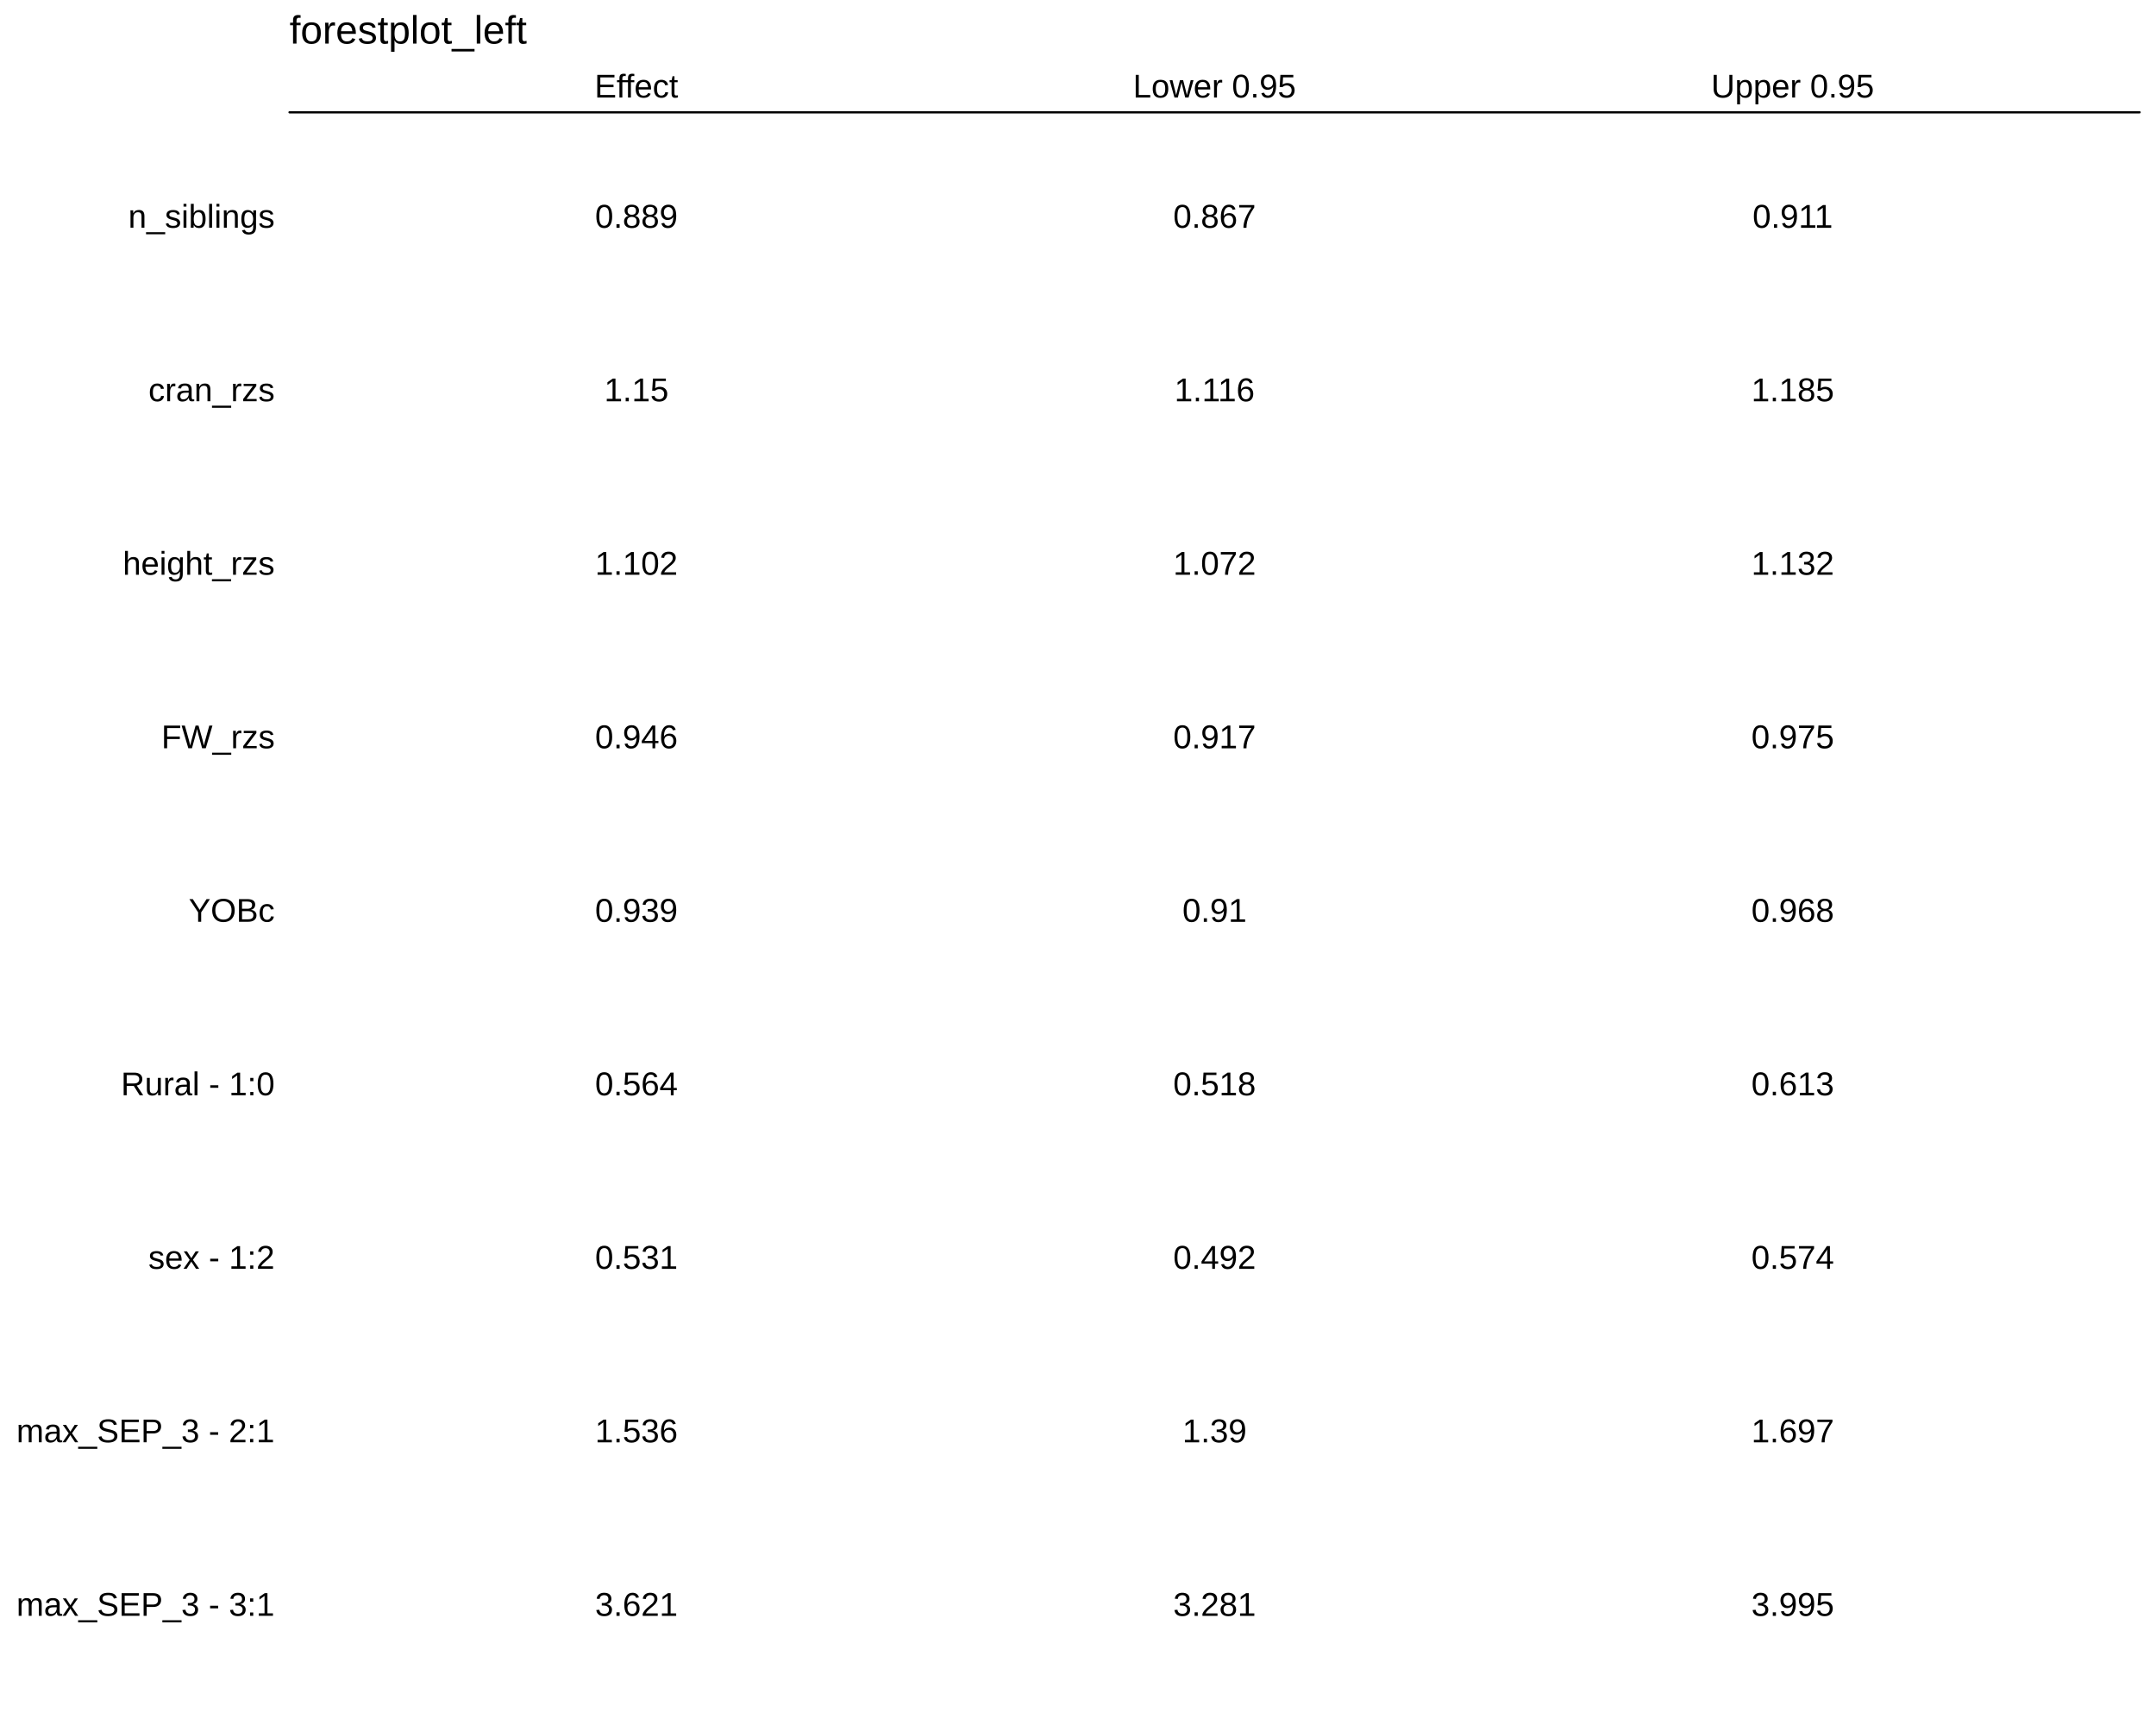
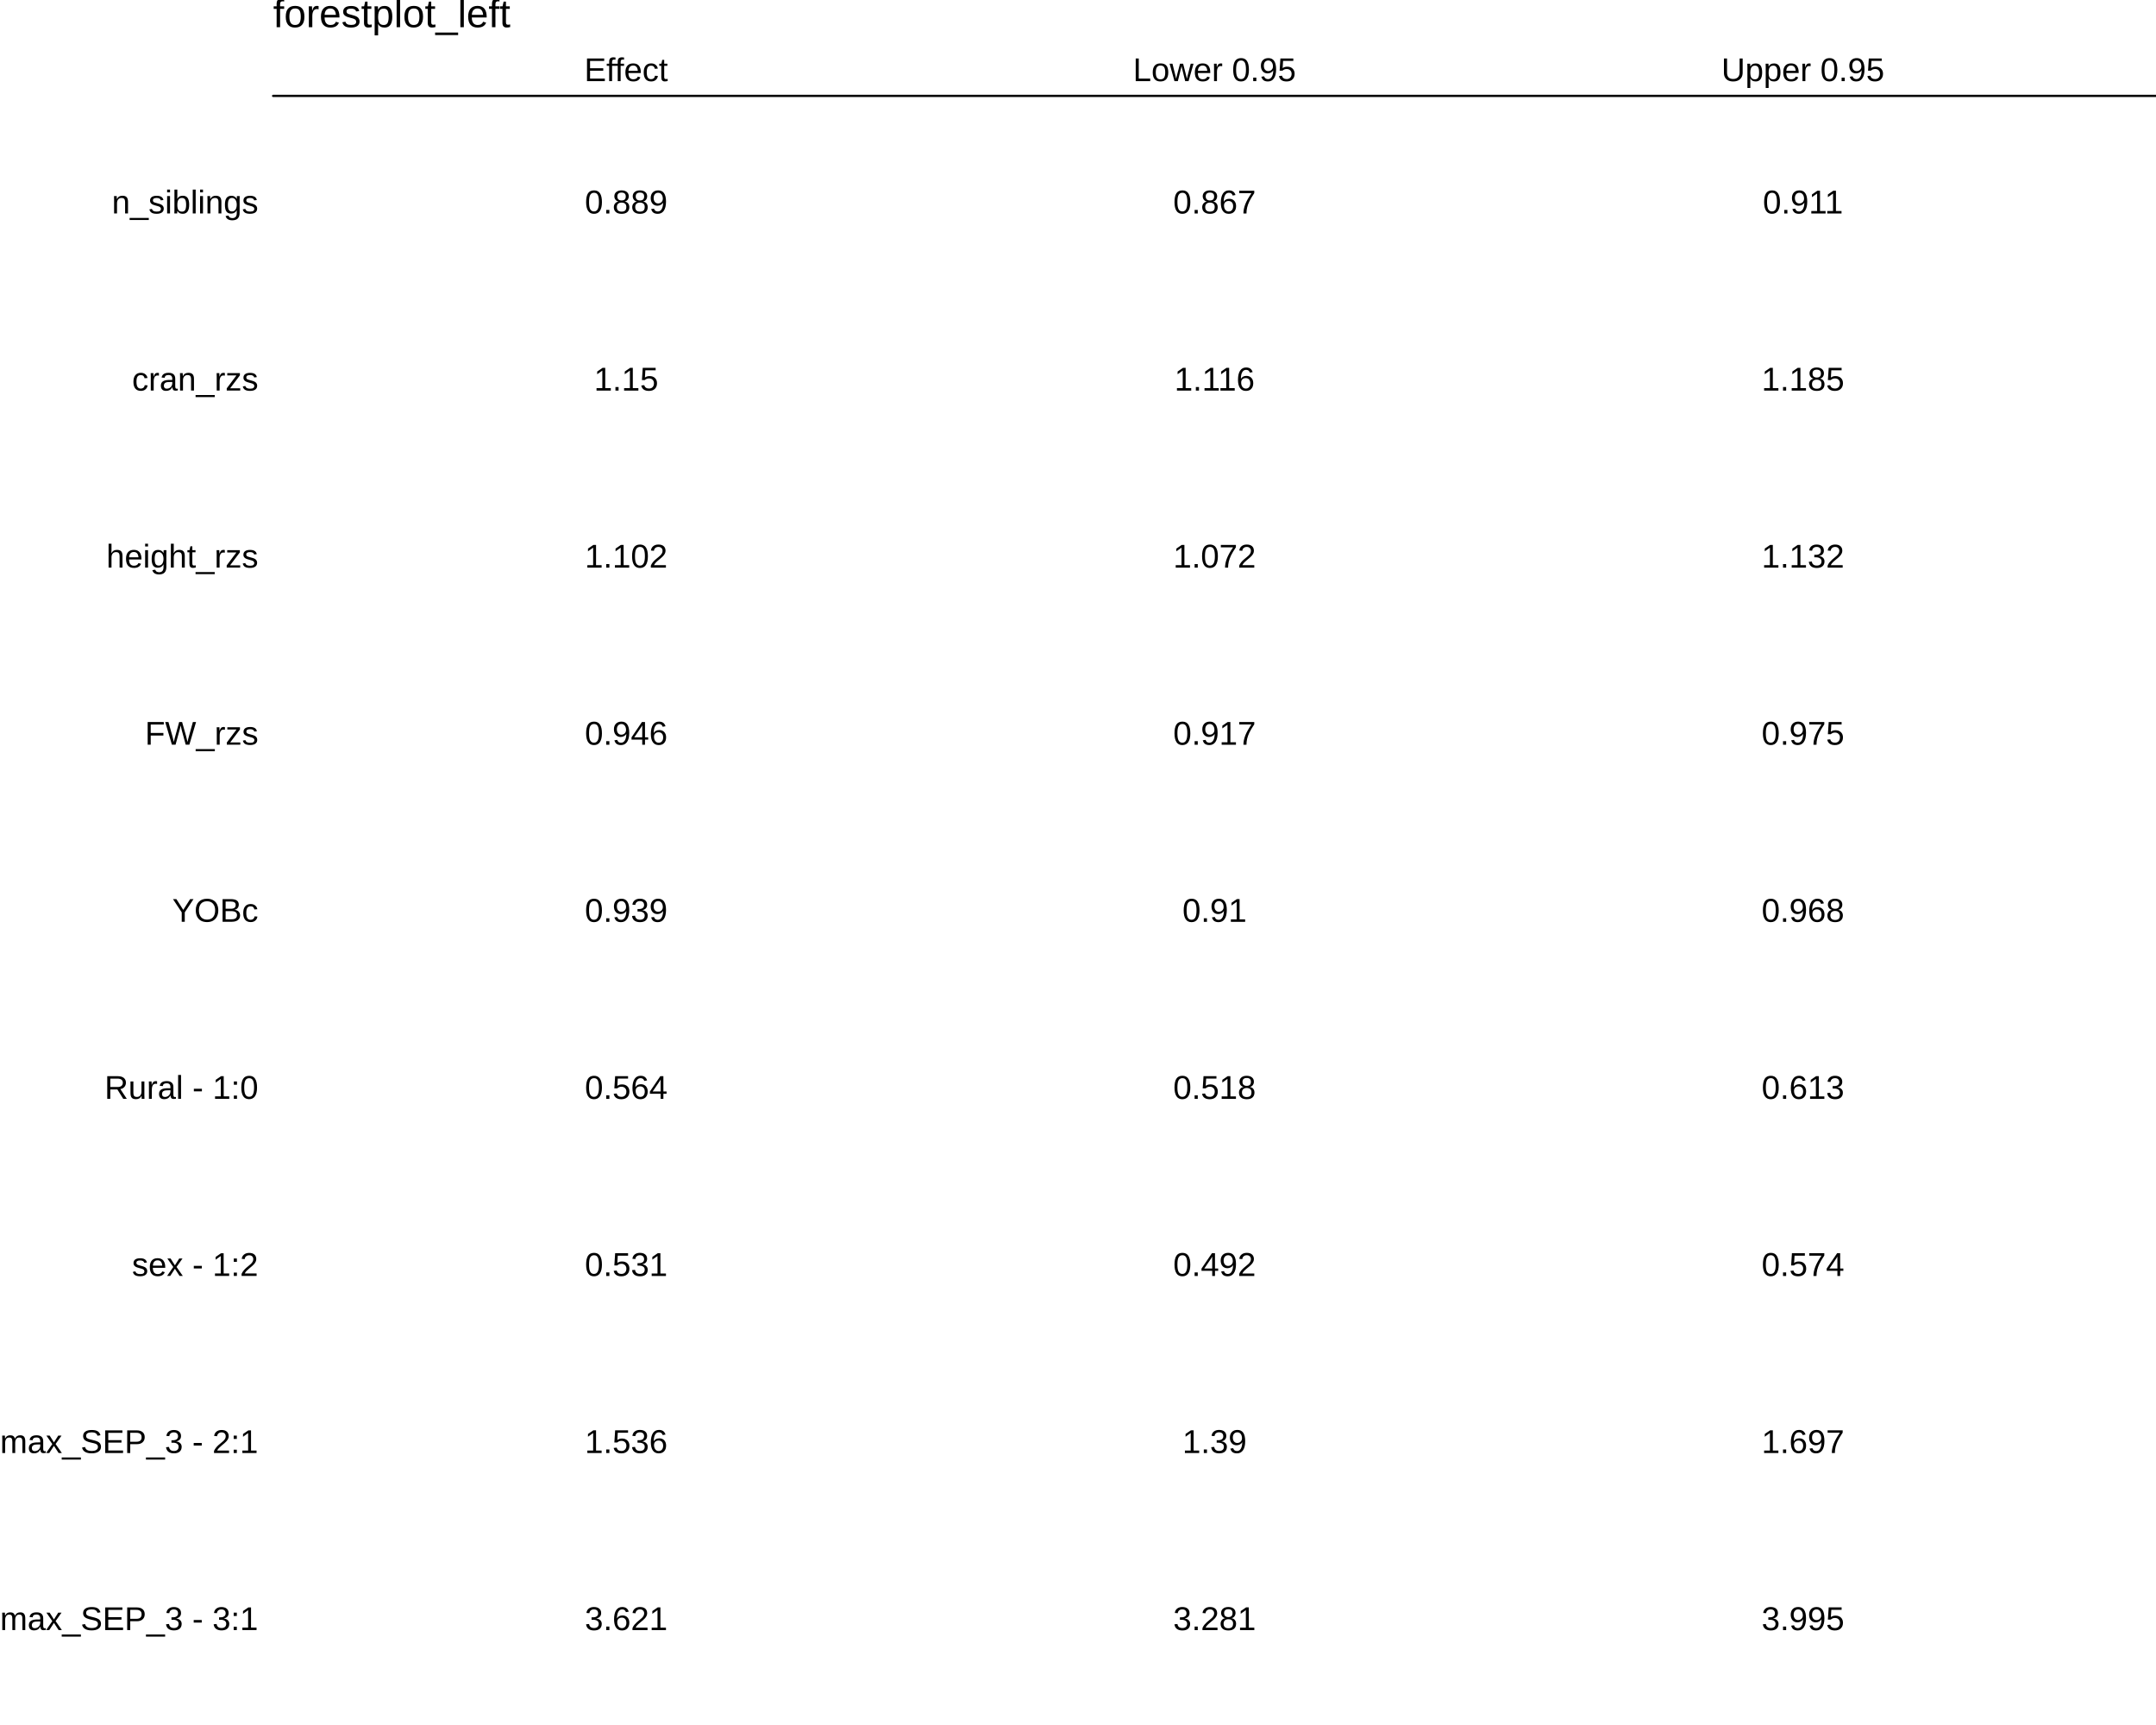
<svg xmlns="http://www.w3.org/2000/svg" viewBox="0 0 720.00 576.00">
  <defs>
    <style type="text/css">
    line, polyline, polygon, path, rect, circle {
      fill: none;
      stroke: #000000;
      stroke-linecap: round;
      stroke-linejoin: round;
      stroke-miterlimit: 10.00;
    }
  </style>
  </defs>
  <rect width="100%" height="100%" style="stroke: none; fill: #FFFFFF;" />
  <rect x="0.00" y="0.00" width="720.00" height="576.00" style="stroke-width: 1.07; stroke: #FFFFFF; fill: #FFFFFF;" />
  <defs>
-     <clipPath id="cpOTYuNjl8NzE0LjUyfDU3MC41MnwzNy41MA==">
-       <rect x="96.69" y="37.50" width="617.83" height="533.02" />
+     <clipPath id="cpOTEuMjF8NzIwLjAwfDU3Ni4wMHwzMi4wMg==">
+       <rect x="91.21" y="32.02" width="628.79" height="543.98" />
    </clipPath>
  </defs>
-   <g clip-path="url(#cpOTYuNjl8NzE0LjUyfDU3MC41MnwzNy41MA==)">
-     <text x="198.72" y="76.06" style="font-size: 11.04px; font-family: Liberation Sans;" textLength="27.62px" lengthAdjust="spacingAndGlyphs">0.889</text>
+   <g clip-path="url(#cpOTEuMjF8NzIwLjAwfDU3Ni4wMHwzMi4wMg==)">
+     <text x="195.30" y="71.29" style="font-size: 11.04px; font-family: Liberation Sans;" textLength="27.62px" lengthAdjust="spacingAndGlyphs">0.889</text>
  </g>
-   <g clip-path="url(#cpOTYuNjl8NzE0LjUyfDU3MC41MnwzNy41MA==)">
-     <text x="201.79" y="134.00" style="font-size: 11.04px; font-family: Liberation Sans;" textLength="21.48px" lengthAdjust="spacingAndGlyphs">1.15</text>
+   <g clip-path="url(#cpOTEuMjF8NzIwLjAwfDU3Ni4wMHwzMi4wMg==)">
+     <text x="198.37" y="130.42" style="font-size: 11.04px; font-family: Liberation Sans;" textLength="21.48px" lengthAdjust="spacingAndGlyphs">1.15</text>
  </g>
-   <g clip-path="url(#cpOTYuNjl8NzE0LjUyfDU3MC41MnwzNy41MA==)">
-     <text x="198.72" y="191.93" style="font-size: 11.04px; font-family: Liberation Sans;" textLength="27.62px" lengthAdjust="spacingAndGlyphs">1.102</text>
+   <g clip-path="url(#cpOTEuMjF8NzIwLjAwfDU3Ni4wMHwzMi4wMg==)">
+     <text x="195.30" y="189.55" style="font-size: 11.04px; font-family: Liberation Sans;" textLength="27.62px" lengthAdjust="spacingAndGlyphs">1.102</text>
  </g>
-   <g clip-path="url(#cpOTYuNjl8NzE0LjUyfDU3MC41MnwzNy41MA==)">
-     <text x="198.72" y="249.87" style="font-size: 11.04px; font-family: Liberation Sans;" textLength="27.62px" lengthAdjust="spacingAndGlyphs">0.946</text>
+   <g clip-path="url(#cpOTEuMjF8NzIwLjAwfDU3Ni4wMHwzMi4wMg==)">
+     <text x="195.30" y="248.68" style="font-size: 11.04px; font-family: Liberation Sans;" textLength="27.62px" lengthAdjust="spacingAndGlyphs">0.946</text>
  </g>
-   <g clip-path="url(#cpOTYuNjl8NzE0LjUyfDU3MC41MnwzNy41MA==)">
-     <text x="198.72" y="307.81" style="font-size: 11.04px; font-family: Liberation Sans;" textLength="27.62px" lengthAdjust="spacingAndGlyphs">0.939</text>
+   <g clip-path="url(#cpOTEuMjF8NzIwLjAwfDU3Ni4wMHwzMi4wMg==)">
+     <text x="195.30" y="307.81" style="font-size: 11.04px; font-family: Liberation Sans;" textLength="27.62px" lengthAdjust="spacingAndGlyphs">0.939</text>
  </g>
-   <g clip-path="url(#cpOTYuNjl8NzE0LjUyfDU3MC41MnwzNy41MA==)">
-     <text x="198.72" y="365.74" style="font-size: 11.04px; font-family: Liberation Sans;" textLength="27.62px" lengthAdjust="spacingAndGlyphs">0.564</text>
+   <g clip-path="url(#cpOTEuMjF8NzIwLjAwfDU3Ni4wMHwzMi4wMg==)">
+     <text x="195.30" y="366.94" style="font-size: 11.04px; font-family: Liberation Sans;" textLength="27.62px" lengthAdjust="spacingAndGlyphs">0.564</text>
  </g>
-   <g clip-path="url(#cpOTYuNjl8NzE0LjUyfDU3MC41MnwzNy41MA==)">
-     <text x="198.72" y="423.68" style="font-size: 11.04px; font-family: Liberation Sans;" textLength="27.62px" lengthAdjust="spacingAndGlyphs">0.531</text>
+   <g clip-path="url(#cpOTEuMjF8NzIwLjAwfDU3Ni4wMHwzMi4wMg==)">
+     <text x="195.30" y="426.06" style="font-size: 11.04px; font-family: Liberation Sans;" textLength="27.62px" lengthAdjust="spacingAndGlyphs">0.531</text>
  </g>
-   <g clip-path="url(#cpOTYuNjl8NzE0LjUyfDU3MC41MnwzNy41MA==)">
-     <text x="198.72" y="481.62" style="font-size: 11.04px; font-family: Liberation Sans;" textLength="27.62px" lengthAdjust="spacingAndGlyphs">1.536</text>
+   <g clip-path="url(#cpOTEuMjF8NzIwLjAwfDU3Ni4wMHwzMi4wMg==)">
+     <text x="195.30" y="485.19" style="font-size: 11.04px; font-family: Liberation Sans;" textLength="27.62px" lengthAdjust="spacingAndGlyphs">1.536</text>
  </g>
-   <g clip-path="url(#cpOTYuNjl8NzE0LjUyfDU3MC41MnwzNy41MA==)">
-     <text x="198.72" y="539.56" style="font-size: 11.04px; font-family: Liberation Sans;" textLength="27.62px" lengthAdjust="spacingAndGlyphs">3.621</text>
+   <g clip-path="url(#cpOTEuMjF8NzIwLjAwfDU3Ni4wMHwzMi4wMg==)">
+     <text x="195.30" y="544.32" style="font-size: 11.04px; font-family: Liberation Sans;" textLength="27.62px" lengthAdjust="spacingAndGlyphs">3.621</text>
  </g>
-   <g clip-path="url(#cpOTYuNjl8NzE0LjUyfDU3MC41MnwzNy41MA==)">
-     <text x="391.79" y="76.06" style="font-size: 11.04px; font-family: Liberation Sans;" textLength="27.62px" lengthAdjust="spacingAndGlyphs">0.867</text>
+   <g clip-path="url(#cpOTEuMjF8NzIwLjAwfDU3Ni4wMHwzMi4wMg==)">
+     <text x="391.79" y="71.29" style="font-size: 11.04px; font-family: Liberation Sans;" textLength="27.62px" lengthAdjust="spacingAndGlyphs">0.867</text>
  </g>
-   <g clip-path="url(#cpOTYuNjl8NzE0LjUyfDU3MC41MnwzNy41MA==)">
-     <text x="392.20" y="134.00" style="font-size: 11.04px; font-family: Liberation Sans;" textLength="26.81px" lengthAdjust="spacingAndGlyphs">1.116</text>
+   <g clip-path="url(#cpOTEuMjF8NzIwLjAwfDU3Ni4wMHwzMi4wMg==)">
+     <text x="392.20" y="130.42" style="font-size: 11.04px; font-family: Liberation Sans;" textLength="26.81px" lengthAdjust="spacingAndGlyphs">1.116</text>
  </g>
-   <g clip-path="url(#cpOTYuNjl8NzE0LjUyfDU3MC41MnwzNy41MA==)">
-     <text x="391.79" y="191.93" style="font-size: 11.04px; font-family: Liberation Sans;" textLength="27.62px" lengthAdjust="spacingAndGlyphs">1.072</text>
+   <g clip-path="url(#cpOTEuMjF8NzIwLjAwfDU3Ni4wMHwzMi4wMg==)">
+     <text x="391.79" y="189.55" style="font-size: 11.04px; font-family: Liberation Sans;" textLength="27.62px" lengthAdjust="spacingAndGlyphs">1.072</text>
  </g>
-   <g clip-path="url(#cpOTYuNjl8NzE0LjUyfDU3MC41MnwzNy41MA==)">
-     <text x="391.79" y="249.87" style="font-size: 11.04px; font-family: Liberation Sans;" textLength="27.62px" lengthAdjust="spacingAndGlyphs">0.917</text>
+   <g clip-path="url(#cpOTEuMjF8NzIwLjAwfDU3Ni4wMHwzMi4wMg==)">
+     <text x="391.79" y="248.68" style="font-size: 11.04px; font-family: Liberation Sans;" textLength="27.62px" lengthAdjust="spacingAndGlyphs">0.917</text>
  </g>
-   <g clip-path="url(#cpOTYuNjl8NzE0LjUyfDU3MC41MnwzNy41MA==)">
+   <g clip-path="url(#cpOTEuMjF8NzIwLjAwfDU3Ni4wMHwzMi4wMg==)">
    <text x="394.86" y="307.81" style="font-size: 11.04px; font-family: Liberation Sans;" textLength="21.48px" lengthAdjust="spacingAndGlyphs">0.91</text>
  </g>
-   <g clip-path="url(#cpOTYuNjl8NzE0LjUyfDU3MC41MnwzNy41MA==)">
-     <text x="391.79" y="365.74" style="font-size: 11.04px; font-family: Liberation Sans;" textLength="27.62px" lengthAdjust="spacingAndGlyphs">0.518</text>
+   <g clip-path="url(#cpOTEuMjF8NzIwLjAwfDU3Ni4wMHwzMi4wMg==)">
+     <text x="391.79" y="366.94" style="font-size: 11.04px; font-family: Liberation Sans;" textLength="27.62px" lengthAdjust="spacingAndGlyphs">0.518</text>
  </g>
-   <g clip-path="url(#cpOTYuNjl8NzE0LjUyfDU3MC41MnwzNy41MA==)">
-     <text x="391.79" y="423.68" style="font-size: 11.04px; font-family: Liberation Sans;" textLength="27.62px" lengthAdjust="spacingAndGlyphs">0.492</text>
+   <g clip-path="url(#cpOTEuMjF8NzIwLjAwfDU3Ni4wMHwzMi4wMg==)">
+     <text x="391.79" y="426.06" style="font-size: 11.04px; font-family: Liberation Sans;" textLength="27.62px" lengthAdjust="spacingAndGlyphs">0.492</text>
  </g>
-   <g clip-path="url(#cpOTYuNjl8NzE0LjUyfDU3MC41MnwzNy41MA==)">
-     <text x="394.86" y="481.62" style="font-size: 11.04px; font-family: Liberation Sans;" textLength="21.48px" lengthAdjust="spacingAndGlyphs">1.39</text>
+   <g clip-path="url(#cpOTEuMjF8NzIwLjAwfDU3Ni4wMHwzMi4wMg==)">
+     <text x="394.86" y="485.19" style="font-size: 11.04px; font-family: Liberation Sans;" textLength="21.48px" lengthAdjust="spacingAndGlyphs">1.39</text>
  </g>
-   <g clip-path="url(#cpOTYuNjl8NzE0LjUyfDU3MC41MnwzNy41MA==)">
-     <text x="391.79" y="539.56" style="font-size: 11.04px; font-family: Liberation Sans;" textLength="27.62px" lengthAdjust="spacingAndGlyphs">3.281</text>
+   <g clip-path="url(#cpOTEuMjF8NzIwLjAwfDU3Ni4wMHwzMi4wMg==)">
+     <text x="391.79" y="544.32" style="font-size: 11.04px; font-family: Liberation Sans;" textLength="27.62px" lengthAdjust="spacingAndGlyphs">3.281</text>
  </g>
-   <g clip-path="url(#cpOTYuNjl8NzE0LjUyfDU3MC41MnwzNy41MA==)">
-     <text x="585.27" y="76.06" style="font-size: 11.04px; font-family: Liberation Sans;" textLength="26.81px" lengthAdjust="spacingAndGlyphs">0.911</text>
+   <g clip-path="url(#cpOTEuMjF8NzIwLjAwfDU3Ni4wMHwzMi4wMg==)">
+     <text x="588.70" y="71.29" style="font-size: 11.04px; font-family: Liberation Sans;" textLength="26.81px" lengthAdjust="spacingAndGlyphs">0.911</text>
  </g>
-   <g clip-path="url(#cpOTYuNjl8NzE0LjUyfDU3MC41MnwzNy41MA==)">
-     <text x="584.87" y="134.00" style="font-size: 11.04px; font-family: Liberation Sans;" textLength="27.62px" lengthAdjust="spacingAndGlyphs">1.185</text>
+   <g clip-path="url(#cpOTEuMjF8NzIwLjAwfDU3Ni4wMHwzMi4wMg==)">
+     <text x="588.29" y="130.42" style="font-size: 11.04px; font-family: Liberation Sans;" textLength="27.62px" lengthAdjust="spacingAndGlyphs">1.185</text>
  </g>
-   <g clip-path="url(#cpOTYuNjl8NzE0LjUyfDU3MC41MnwzNy41MA==)">
-     <text x="584.87" y="191.93" style="font-size: 11.04px; font-family: Liberation Sans;" textLength="27.62px" lengthAdjust="spacingAndGlyphs">1.132</text>
+   <g clip-path="url(#cpOTEuMjF8NzIwLjAwfDU3Ni4wMHwzMi4wMg==)">
+     <text x="588.29" y="189.55" style="font-size: 11.04px; font-family: Liberation Sans;" textLength="27.62px" lengthAdjust="spacingAndGlyphs">1.132</text>
  </g>
-   <g clip-path="url(#cpOTYuNjl8NzE0LjUyfDU3MC41MnwzNy41MA==)">
-     <text x="584.87" y="249.87" style="font-size: 11.04px; font-family: Liberation Sans;" textLength="27.62px" lengthAdjust="spacingAndGlyphs">0.975</text>
+   <g clip-path="url(#cpOTEuMjF8NzIwLjAwfDU3Ni4wMHwzMi4wMg==)">
+     <text x="588.29" y="248.68" style="font-size: 11.04px; font-family: Liberation Sans;" textLength="27.62px" lengthAdjust="spacingAndGlyphs">0.975</text>
  </g>
-   <g clip-path="url(#cpOTYuNjl8NzE0LjUyfDU3MC41MnwzNy41MA==)">
-     <text x="584.87" y="307.81" style="font-size: 11.04px; font-family: Liberation Sans;" textLength="27.62px" lengthAdjust="spacingAndGlyphs">0.968</text>
+   <g clip-path="url(#cpOTEuMjF8NzIwLjAwfDU3Ni4wMHwzMi4wMg==)">
+     <text x="588.29" y="307.81" style="font-size: 11.04px; font-family: Liberation Sans;" textLength="27.62px" lengthAdjust="spacingAndGlyphs">0.968</text>
  </g>
-   <g clip-path="url(#cpOTYuNjl8NzE0LjUyfDU3MC41MnwzNy41MA==)">
-     <text x="584.87" y="365.74" style="font-size: 11.04px; font-family: Liberation Sans;" textLength="27.62px" lengthAdjust="spacingAndGlyphs">0.613</text>
+   <g clip-path="url(#cpOTEuMjF8NzIwLjAwfDU3Ni4wMHwzMi4wMg==)">
+     <text x="588.29" y="366.94" style="font-size: 11.04px; font-family: Liberation Sans;" textLength="27.62px" lengthAdjust="spacingAndGlyphs">0.613</text>
  </g>
-   <g clip-path="url(#cpOTYuNjl8NzE0LjUyfDU3MC41MnwzNy41MA==)">
-     <text x="584.87" y="423.68" style="font-size: 11.04px; font-family: Liberation Sans;" textLength="27.62px" lengthAdjust="spacingAndGlyphs">0.574</text>
+   <g clip-path="url(#cpOTEuMjF8NzIwLjAwfDU3Ni4wMHwzMi4wMg==)">
+     <text x="588.29" y="426.06" style="font-size: 11.04px; font-family: Liberation Sans;" textLength="27.62px" lengthAdjust="spacingAndGlyphs">0.574</text>
  </g>
-   <g clip-path="url(#cpOTYuNjl8NzE0LjUyfDU3MC41MnwzNy41MA==)">
-     <text x="584.87" y="481.62" style="font-size: 11.04px; font-family: Liberation Sans;" textLength="27.62px" lengthAdjust="spacingAndGlyphs">1.697</text>
+   <g clip-path="url(#cpOTEuMjF8NzIwLjAwfDU3Ni4wMHwzMi4wMg==)">
+     <text x="588.29" y="485.19" style="font-size: 11.04px; font-family: Liberation Sans;" textLength="27.62px" lengthAdjust="spacingAndGlyphs">1.697</text>
  </g>
-   <g clip-path="url(#cpOTYuNjl8NzE0LjUyfDU3MC41MnwzNy41MA==)">
-     <text x="584.87" y="539.56" style="font-size: 11.04px; font-family: Liberation Sans;" textLength="27.62px" lengthAdjust="spacingAndGlyphs">3.995</text>
+   <g clip-path="url(#cpOTEuMjF8NzIwLjAwfDU3Ni4wMHwzMi4wMg==)">
+     <text x="588.29" y="544.32" style="font-size: 11.04px; font-family: Liberation Sans;" textLength="27.62px" lengthAdjust="spacingAndGlyphs">3.995</text>
  </g>
  <defs>
    <clipPath id="cpMC4wMHw3MjAuMDB8NTc2LjAwfDAuMDA=">
      <rect x="0.00" y="0.00" width="720.00" height="576.00" />
    </clipPath>
  </defs>
-   <polyline points="96.69,37.50 714.52,37.50 " style="stroke-width: 0.75;" clip-path="url(#cpMC4wMHw3MjAuMDB8NTc2LjAwfDAuMDA=)" />
+   <polyline points="91.21,32.02 720.00,32.02 " style="stroke-width: 0.75;" clip-path="url(#cpMC4wMHw3MjAuMDB8NTc2LjAwfDAuMDA=)" />
  <g clip-path="url(#cpMC4wMHw3MjAuMDB8NTc2LjAwfDAuMDA=)">
-     <text x="198.56" y="32.57" style="font-size: 11.00px; font-family: Liberation Sans;" textLength="27.95px" lengthAdjust="spacingAndGlyphs">Effect</text>
+     <text x="195.13" y="27.09" style="font-size: 11.00px; font-family: Liberation Sans;" textLength="27.95px" lengthAdjust="spacingAndGlyphs">Effect</text>
  </g>
  <g clip-path="url(#cpMC4wMHw3MjAuMDB8NTc2LjAwfDAuMDA=)">
-     <text x="378.37" y="32.57" style="font-size: 11.00px; font-family: Liberation Sans;" textLength="54.47px" lengthAdjust="spacingAndGlyphs">Lower 0.95</text>
+     <text x="378.37" y="27.09" style="font-size: 11.00px; font-family: Liberation Sans;" textLength="54.47px" lengthAdjust="spacingAndGlyphs">Lower 0.95</text>
  </g>
  <g clip-path="url(#cpMC4wMHw3MjAuMDB8NTc2LjAwfDAuMDA=)">
-     <text x="571.44" y="32.57" style="font-size: 11.00px; font-family: Liberation Sans;" textLength="54.47px" lengthAdjust="spacingAndGlyphs">Upper 0.95</text>
+     <text x="574.87" y="27.09" style="font-size: 11.00px; font-family: Liberation Sans;" textLength="54.47px" lengthAdjust="spacingAndGlyphs">Upper 0.95</text>
  </g>
  <g clip-path="url(#cpMC4wMHw3MjAuMDB8NTc2LjAwfDAuMDA=)">
-     <text x="5.48" y="539.54" style="font-size: 11.00px; font-family: Liberation Sans;" textLength="86.28px" lengthAdjust="spacingAndGlyphs">max_SEP_3 - 3:1</text>
+     <text x="0.00" y="544.30" style="font-size: 11.00px; font-family: Liberation Sans;" textLength="86.28px" lengthAdjust="spacingAndGlyphs">max_SEP_3 - 3:1</text>
  </g>
  <g clip-path="url(#cpMC4wMHw3MjAuMDB8NTc2LjAwfDAuMDA=)">
-     <text x="5.48" y="481.60" style="font-size: 11.00px; font-family: Liberation Sans;" textLength="86.28px" lengthAdjust="spacingAndGlyphs">max_SEP_3 - 2:1</text>
+     <text x="0.00" y="485.18" style="font-size: 11.00px; font-family: Liberation Sans;" textLength="86.28px" lengthAdjust="spacingAndGlyphs">max_SEP_3 - 2:1</text>
  </g>
  <g clip-path="url(#cpMC4wMHw3MjAuMDB8NTc2LjAwfDAuMDA=)">
-     <text x="49.54" y="423.67" style="font-size: 11.00px; font-family: Liberation Sans;" textLength="42.22px" lengthAdjust="spacingAndGlyphs">sex - 1:2</text>
+     <text x="44.06" y="426.05" style="font-size: 11.00px; font-family: Liberation Sans;" textLength="42.22px" lengthAdjust="spacingAndGlyphs">sex - 1:2</text>
  </g>
  <g clip-path="url(#cpMC4wMHw3MjAuMDB8NTc2LjAwfDAuMDA=)">
-     <text x="40.39" y="365.73" style="font-size: 11.00px; font-family: Liberation Sans;" textLength="51.38px" lengthAdjust="spacingAndGlyphs">Rural - 1:0</text>
+     <text x="34.91" y="366.92" style="font-size: 11.00px; font-family: Liberation Sans;" textLength="51.38px" lengthAdjust="spacingAndGlyphs">Rural - 1:0</text>
  </g>
  <g clip-path="url(#cpMC4wMHw3MjAuMDB8NTc2LjAwfDAuMDA=)">
-     <text x="63.01" y="307.79" style="font-size: 11.00px; font-family: Liberation Sans;" textLength="28.75px" lengthAdjust="spacingAndGlyphs">YOBc</text>
+     <text x="57.53" y="307.79" style="font-size: 11.00px; font-family: Liberation Sans;" textLength="28.75px" lengthAdjust="spacingAndGlyphs">YOBc</text>
  </g>
  <g clip-path="url(#cpMC4wMHw3MjAuMDB8NTc2LjAwfDAuMDA=)">
-     <text x="53.89" y="249.85" style="font-size: 11.00px; font-family: Liberation Sans;" textLength="37.88px" lengthAdjust="spacingAndGlyphs">FW_rzs</text>
+     <text x="48.41" y="248.66" style="font-size: 11.00px; font-family: Liberation Sans;" textLength="37.88px" lengthAdjust="spacingAndGlyphs">FW_rzs</text>
  </g>
  <g clip-path="url(#cpMC4wMHw3MjAuMDB8NTc2LjAwfDAuMDA=)">
-     <text x="40.98" y="191.92" style="font-size: 11.00px; font-family: Liberation Sans;" textLength="50.78px" lengthAdjust="spacingAndGlyphs">height_rzs</text>
+     <text x="35.50" y="189.53" style="font-size: 11.00px; font-family: Liberation Sans;" textLength="50.78px" lengthAdjust="spacingAndGlyphs">height_rzs</text>
  </g>
  <g clip-path="url(#cpMC4wMHw3MjAuMDB8NTc2LjAwfDAuMDA=)">
-     <text x="49.57" y="133.98" style="font-size: 11.00px; font-family: Liberation Sans;" textLength="42.19px" lengthAdjust="spacingAndGlyphs">cran_rzs</text>
+     <text x="44.09" y="130.41" style="font-size: 11.00px; font-family: Liberation Sans;" textLength="42.19px" lengthAdjust="spacingAndGlyphs">cran_rzs</text>
  </g>
  <g clip-path="url(#cpMC4wMHw3MjAuMDB8NTc2LjAwfDAuMDA=)">
-     <text x="42.82" y="76.04" style="font-size: 11.00px; font-family: Liberation Sans;" textLength="48.94px" lengthAdjust="spacingAndGlyphs">n_siblings</text>
+     <text x="37.34" y="71.28" style="font-size: 11.00px; font-family: Liberation Sans;" textLength="48.94px" lengthAdjust="spacingAndGlyphs">n_siblings</text>
  </g>
  <g clip-path="url(#cpMC4wMHw3MjAuMDB8NTc2LjAwfDAuMDA=)">
-     <text x="96.69" y="14.56" style="font-size: 13.20px; font-family: Liberation Sans;" textLength="79.11px" lengthAdjust="spacingAndGlyphs">forestplot_left</text>
+     <text x="91.21" y="9.08" style="font-size: 13.20px; font-family: Liberation Sans;" textLength="79.11px" lengthAdjust="spacingAndGlyphs">forestplot_left</text>
  </g>
</svg>
